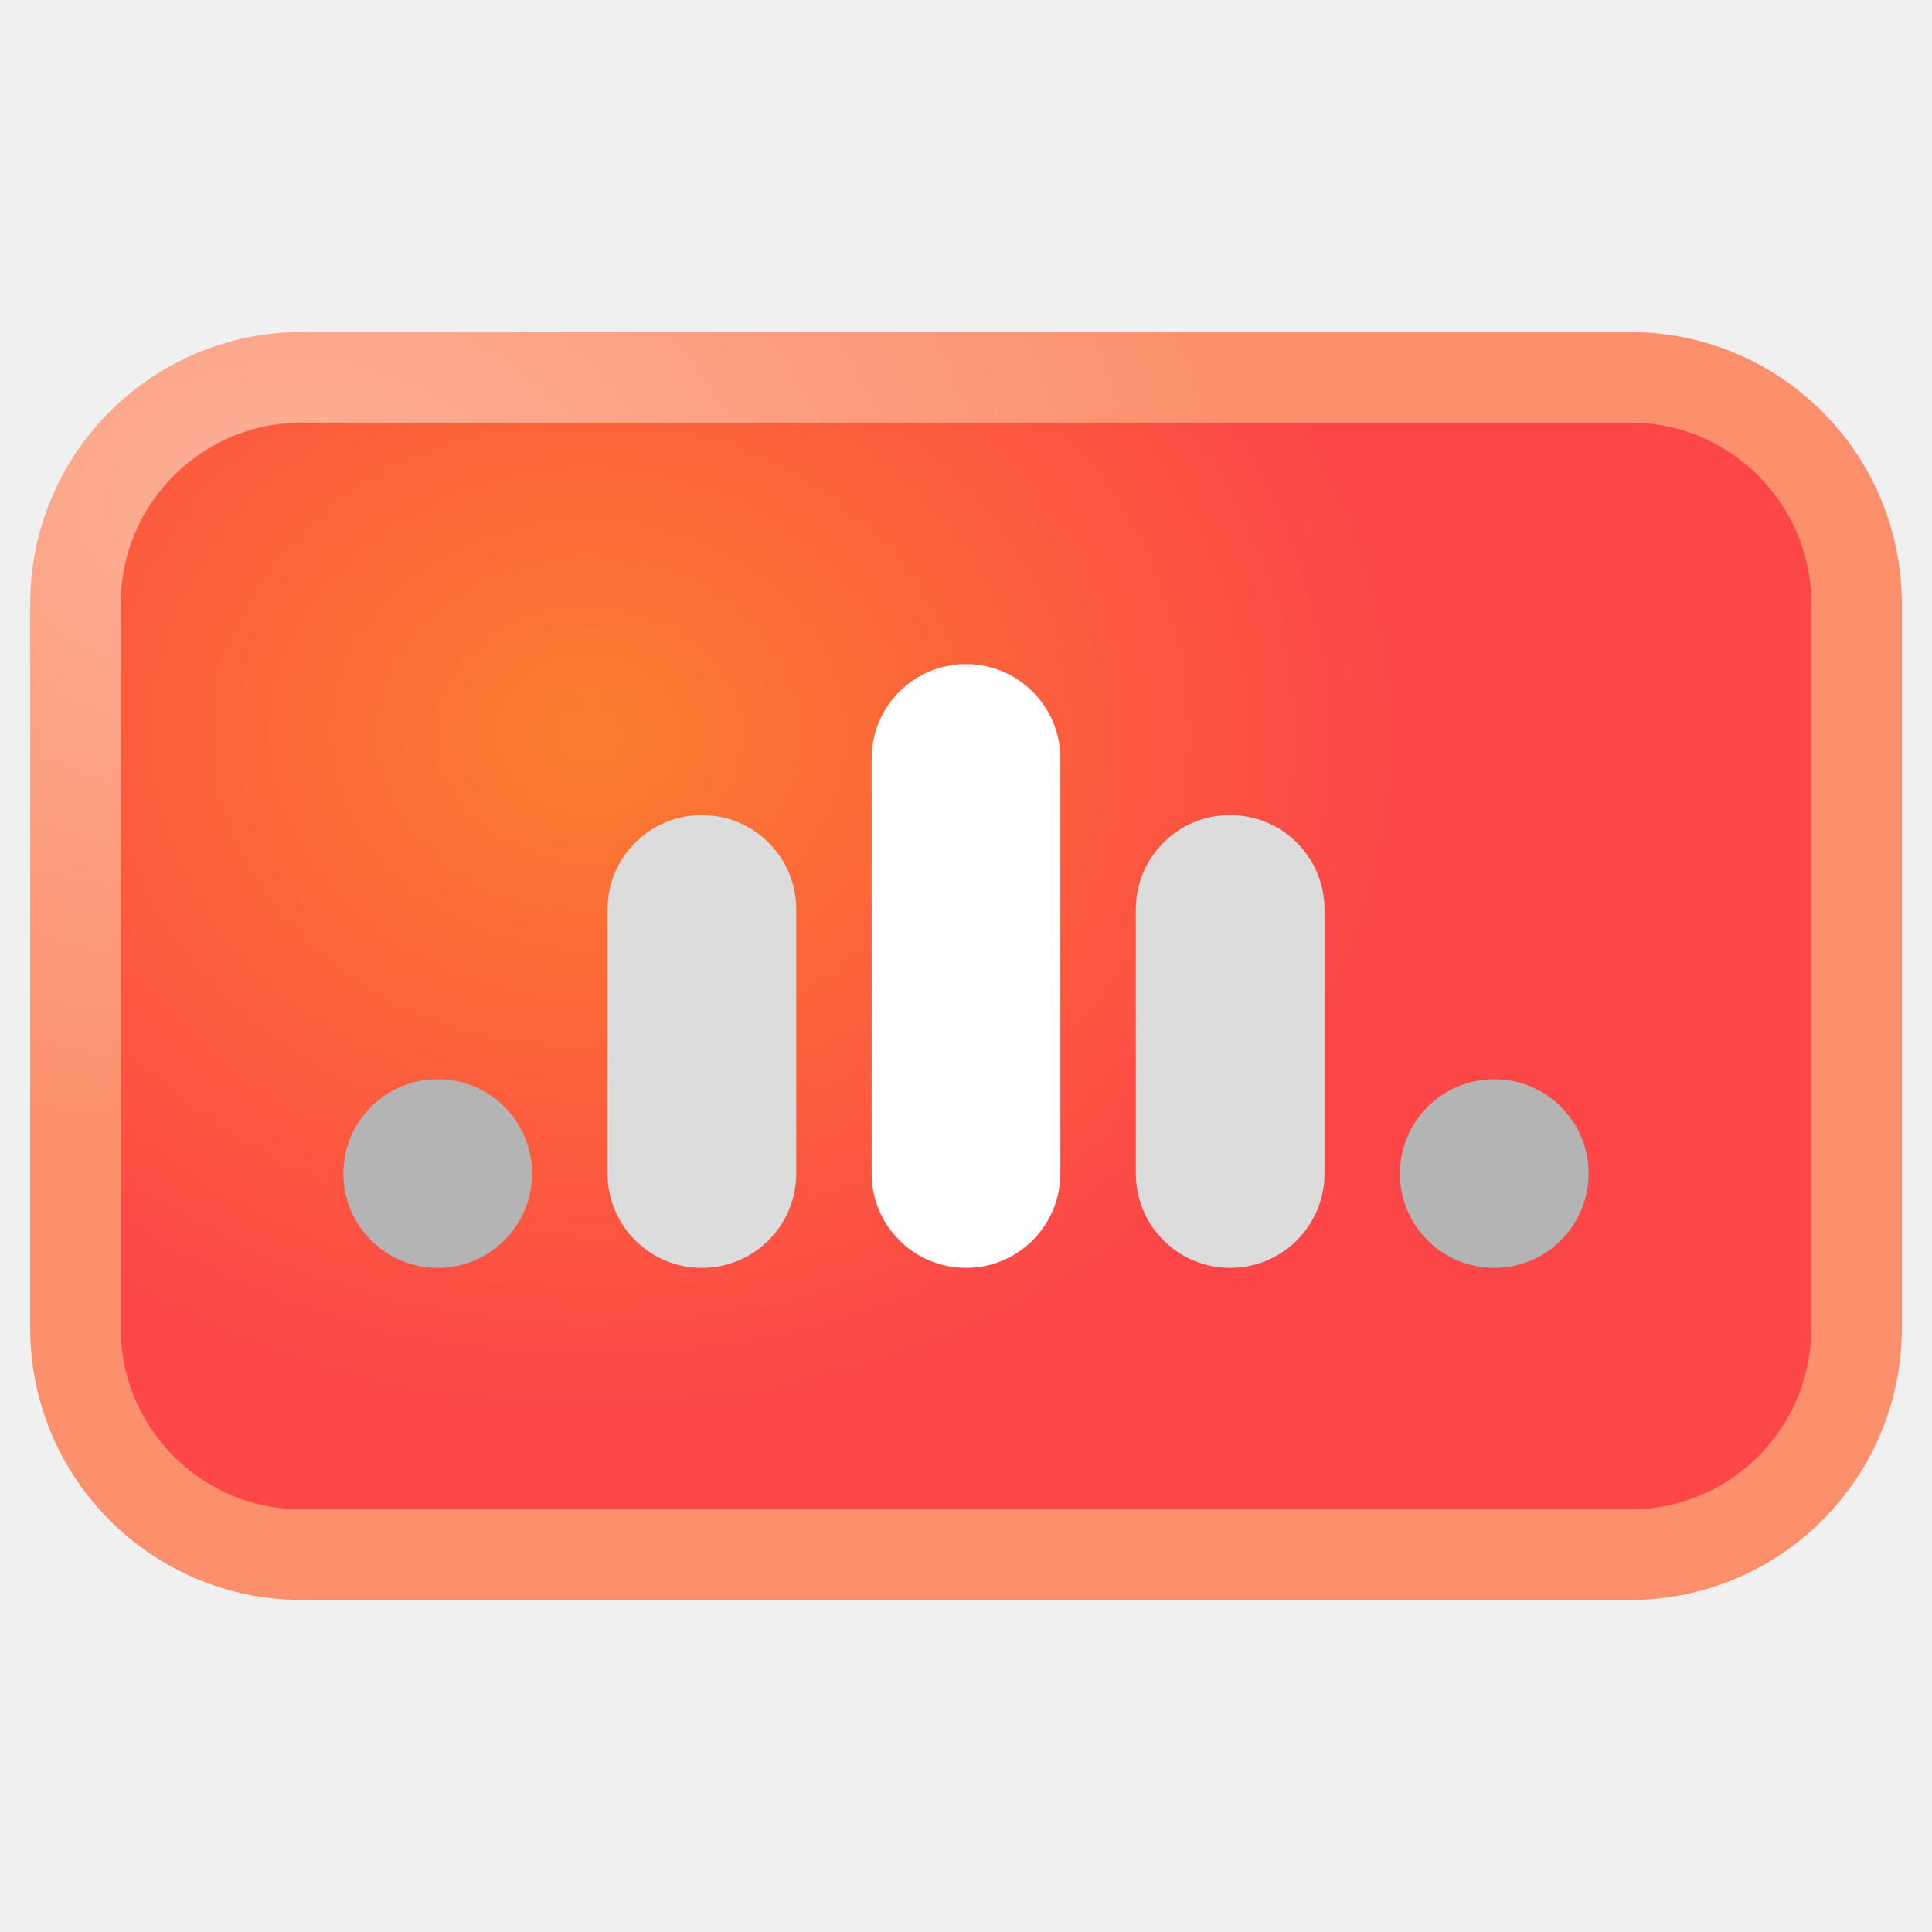
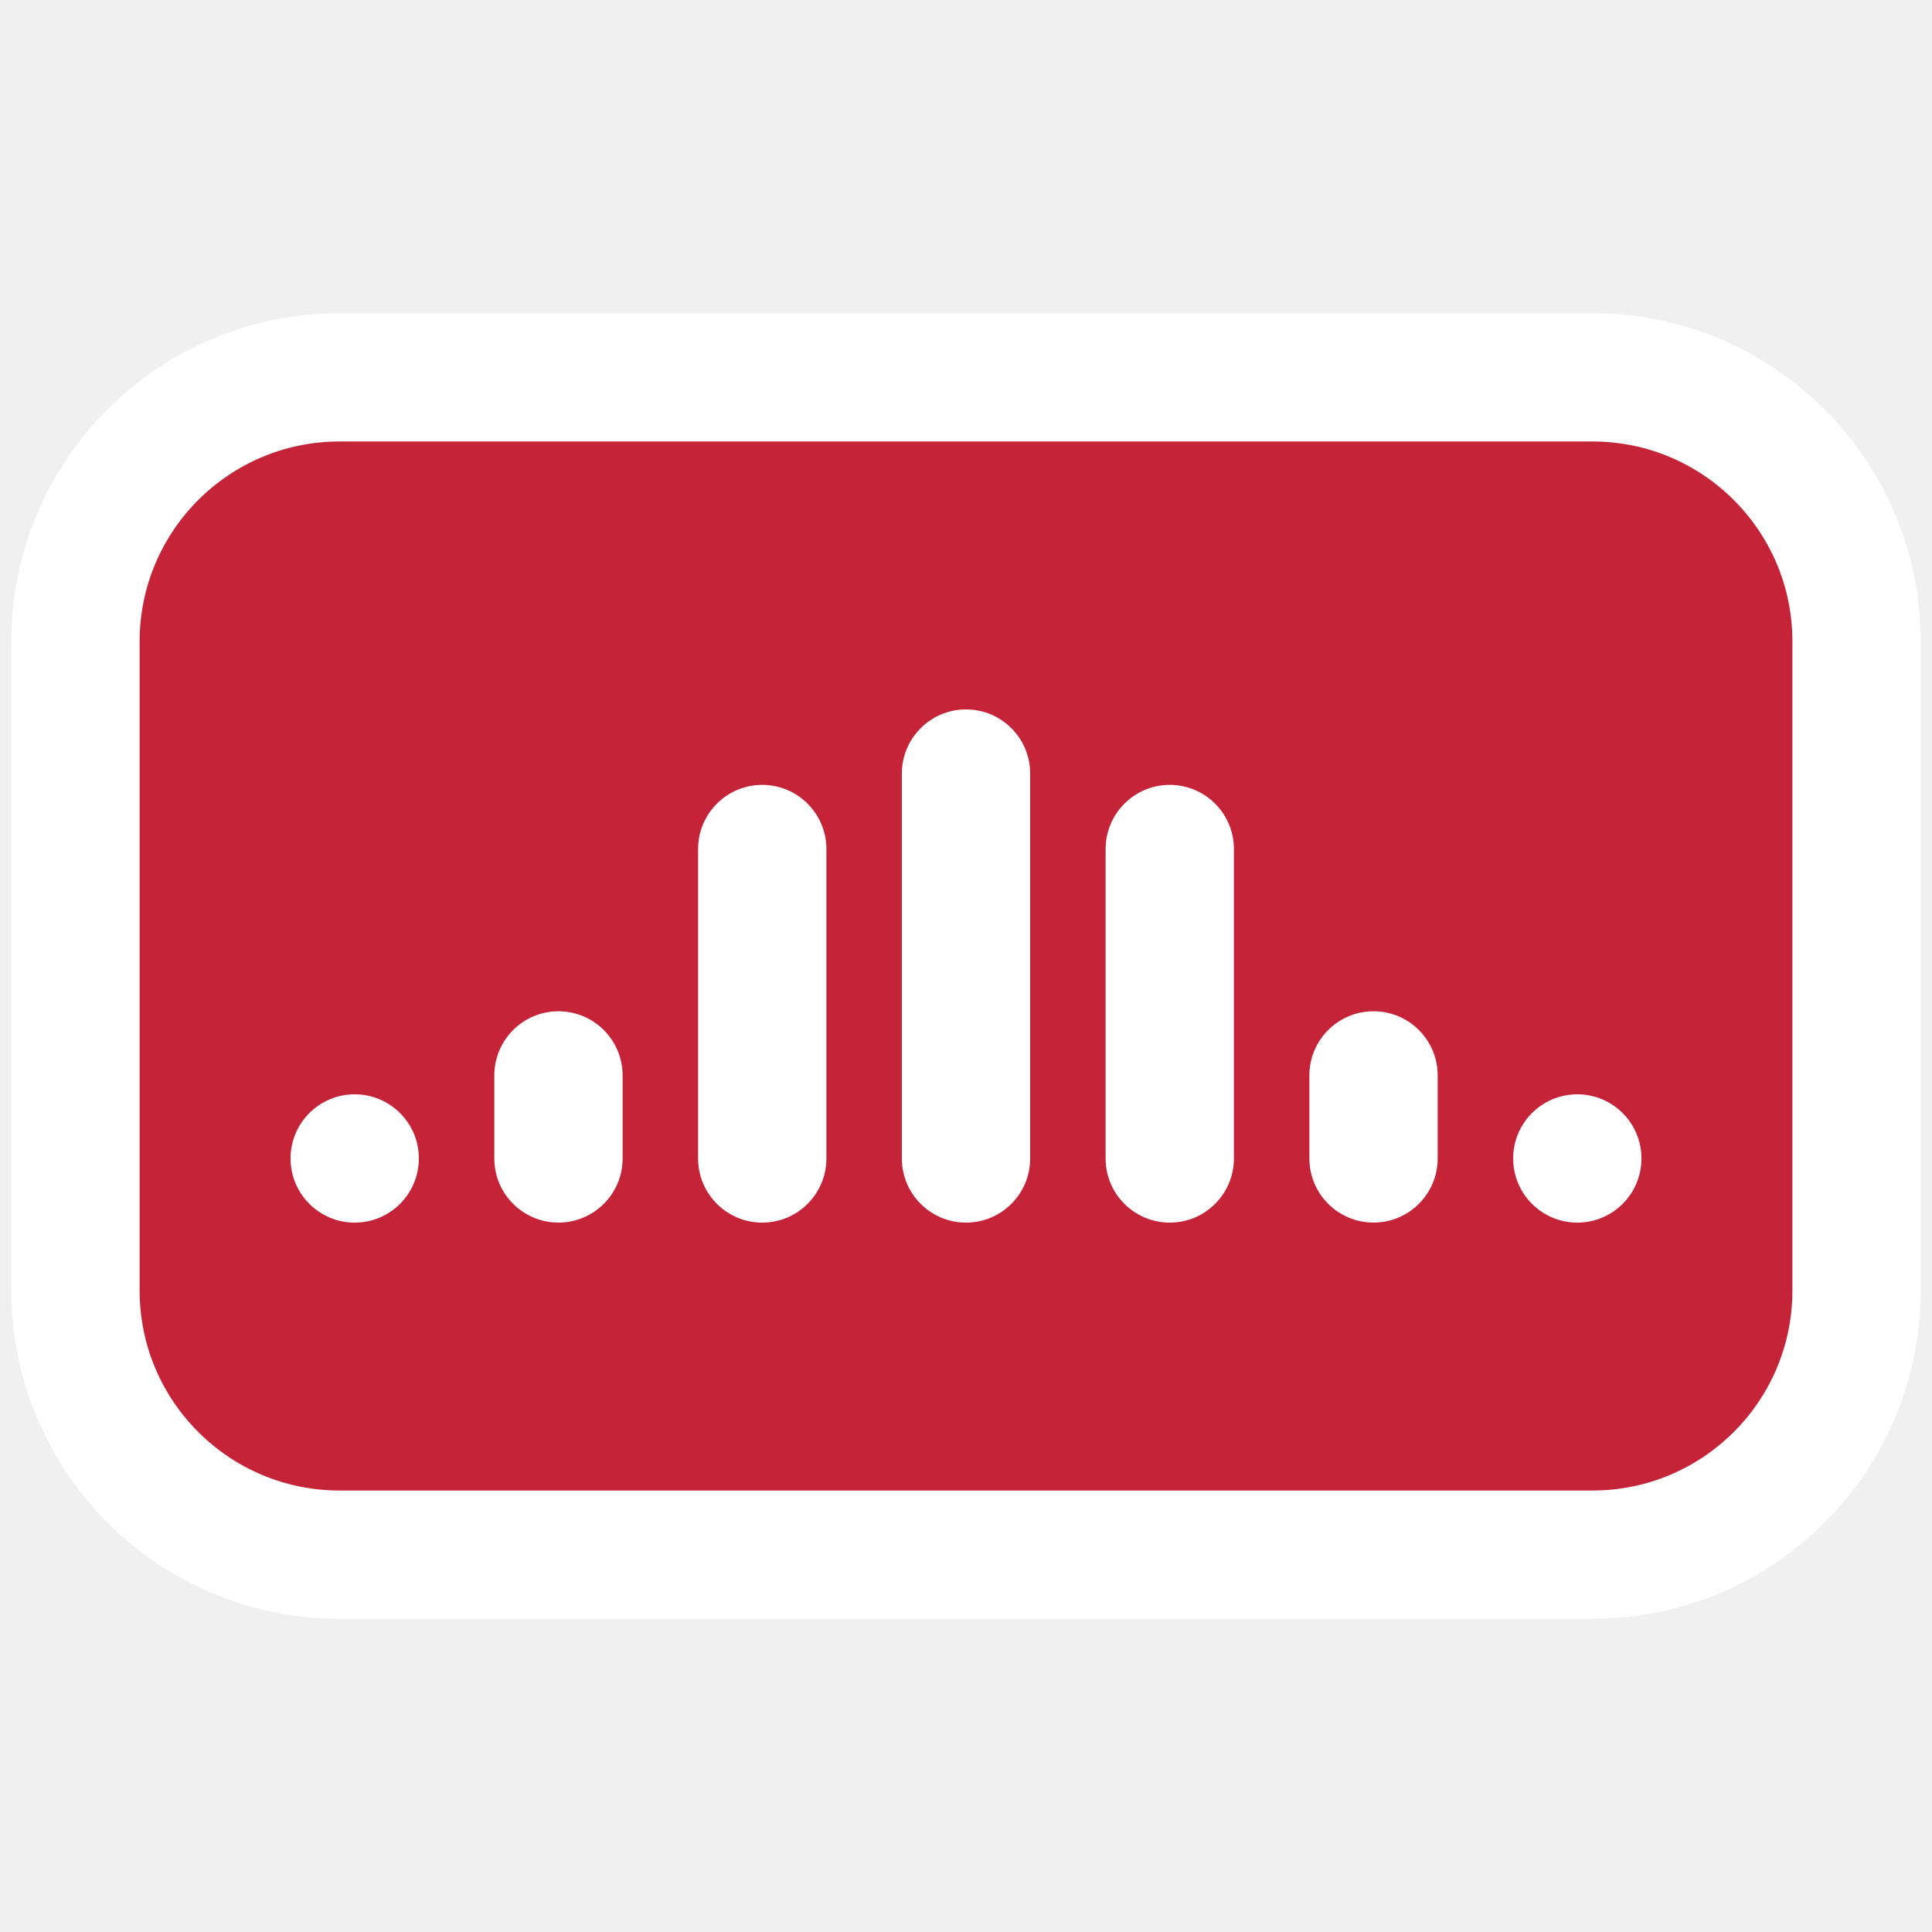
- <svg xmlns="http://www.w3.org/2000/svg" xmlns:xlink="http://www.w3.org/1999/xlink" width="256" height="256" viewBox="0 0 67.733 67.733" version="1.1" id="svg5">
-   <defs id="defs2">
-     <linearGradient id="linearGradient5677">
-       <stop style="stop-color:#fcb098;stop-opacity:1;" offset="0" id="stop5673" />
-       <stop style="stop-color:#fc906c;stop-opacity:1" offset="1" id="stop5675" />
-     </linearGradient>
-     <linearGradient id="linearGradient1249">
-       <stop style="stop-color:#fc7d2f;stop-opacity:1" offset="0" id="stop1245" />
-       <stop style="stop-color:#fc4648;stop-opacity:1" offset="1" id="stop1247" />
-     </linearGradient>
-     <radialGradient xlink:href="#linearGradient1249" id="radialGradient1253" cx="23.548" cy="19.097" fx="23.548" fy="19.097" r="10.971" gradientTransform="matrix(2.618109,0.02152117,-0.01799525,2.189165,-40.65979,-16.56349)" gradientUnits="userSpaceOnUse" />
-     <radialGradient xlink:href="#linearGradient5677" id="radialGradient5679" cx="10.35" cy="10" fx="10.35" fy="10" r="32.808" gradientTransform="matrix(0.9999999,0,0,0.6774193,1.6501203e-6,10.92473)" gradientUnits="userSpaceOnUse" />
-   </defs>
+ <svg xmlns="http://www.w3.org/2000/svg" width="256" height="256" viewBox="0 0 67.733 67.733" version="1.1" id="svg5">
+   <defs id="defs2" />
  <g id="layer1">
-     <rect style="fill:url(#radialGradient1253);fill-opacity:1;stroke:url(#radialGradient5679);stroke-width:3.175;stroke-opacity:1" id="rect1038" width="62.442" height="41.275" x="2.646" y="13.229" ry="7.937" rx="7.937" />
-     <rect style="fill:#ffffff;fill-opacity:1;stroke:none;stroke-width:3.175" id="rect2166" width="6.615" height="21.167" x="30.559" y="23.283" rx="3.307" ry="3.307" />
-     <rect style="fill:#dcdcdc;fill-opacity:1;stroke:none;stroke-width:3.175" id="rect2166-2" width="6.615" height="15.875" x="39.82" y="28.575" rx="3.307" ry="3.307" />
-     <rect style="fill:#dcdcdc;fill-opacity:1;stroke:none;stroke-width:3.175" id="rect2166-2-2" width="6.615" height="15.875" x="21.299" y="28.575" rx="3.307" ry="3.307" />
-     <circle style="fill:#b4b4b4;fill-opacity:1;stroke:none;stroke-width:3.175" id="path2270" cx="15.346" cy="41.143" r="3.307" />
-     <circle style="fill:#b4b4b4;fill-opacity:1;stroke:none;stroke-width:3.175" id="path2270-7" cx="52.387" cy="41.143" r="3.307" />
+     <rect style="fill:#c52438;fill-opacity:1;stroke:#ffffff;stroke-width:4.498;stroke-miterlimit:4;stroke-dasharray:none;stroke-opacity:1" id="rect1038" width="62.442" height="41.275" x="2.646" y="13.229" ry="9.26" rx="9.26" />
+     <rect style="fill:#ffffff;fill-opacity:1;stroke:none;stroke-width:3.175" id="rect2166-2-2-2-1-3" width="4.498" height="17.992" x="31.618" y="24.871" rx="2.249" ry="2.249" />
+     <rect style="fill:#ffffff;fill-opacity:1;stroke:none;stroke-width:3.175" id="rect2166-2-2-2-1-3-6" width="4.498" height="15.346" x="24.474" y="27.517" rx="2.249" ry="2.249" />
+     <rect style="fill:#ffffff;fill-opacity:1;stroke:none;stroke-width:3.175" id="rect2166-2-2-2-1-3-6-3" width="4.498" height="15.346" x="38.761" y="27.517" rx="2.249" ry="2.249" />
+     <rect style="fill:#ffffff;fill-opacity:1;stroke:none;stroke-width:3.175" id="rect2166-2-2-2-1-3-6-1" width="4.498" height="7.408" x="17.33" y="35.454" rx="2.249" ry="2.249" />
+     <rect style="fill:#ffffff;fill-opacity:1;stroke:none;stroke-width:3.175" id="rect2166-2-2-2-1-3-6-1-2" width="4.498" height="4.498" x="10.186" y="38.365" rx="2.249" ry="2.249" />
+     <rect style="fill:#ffffff;fill-opacity:1;stroke:none;stroke-width:3.175" id="rect2166-2-2-2-1-3-6-1-5" width="4.498" height="7.408" x="-50.403" y="35.454" rx="2.249" ry="2.249" transform="scale(-1,1)" />
+     <rect style="fill:#ffffff;fill-opacity:1;stroke:none;stroke-width:3.175" id="rect2166-2-2-2-1-3-6-1-2-5" width="4.498" height="4.498" x="-57.547" y="38.365" rx="2.249" ry="2.249" transform="scale(-1,1)" />
  </g>
</svg>
